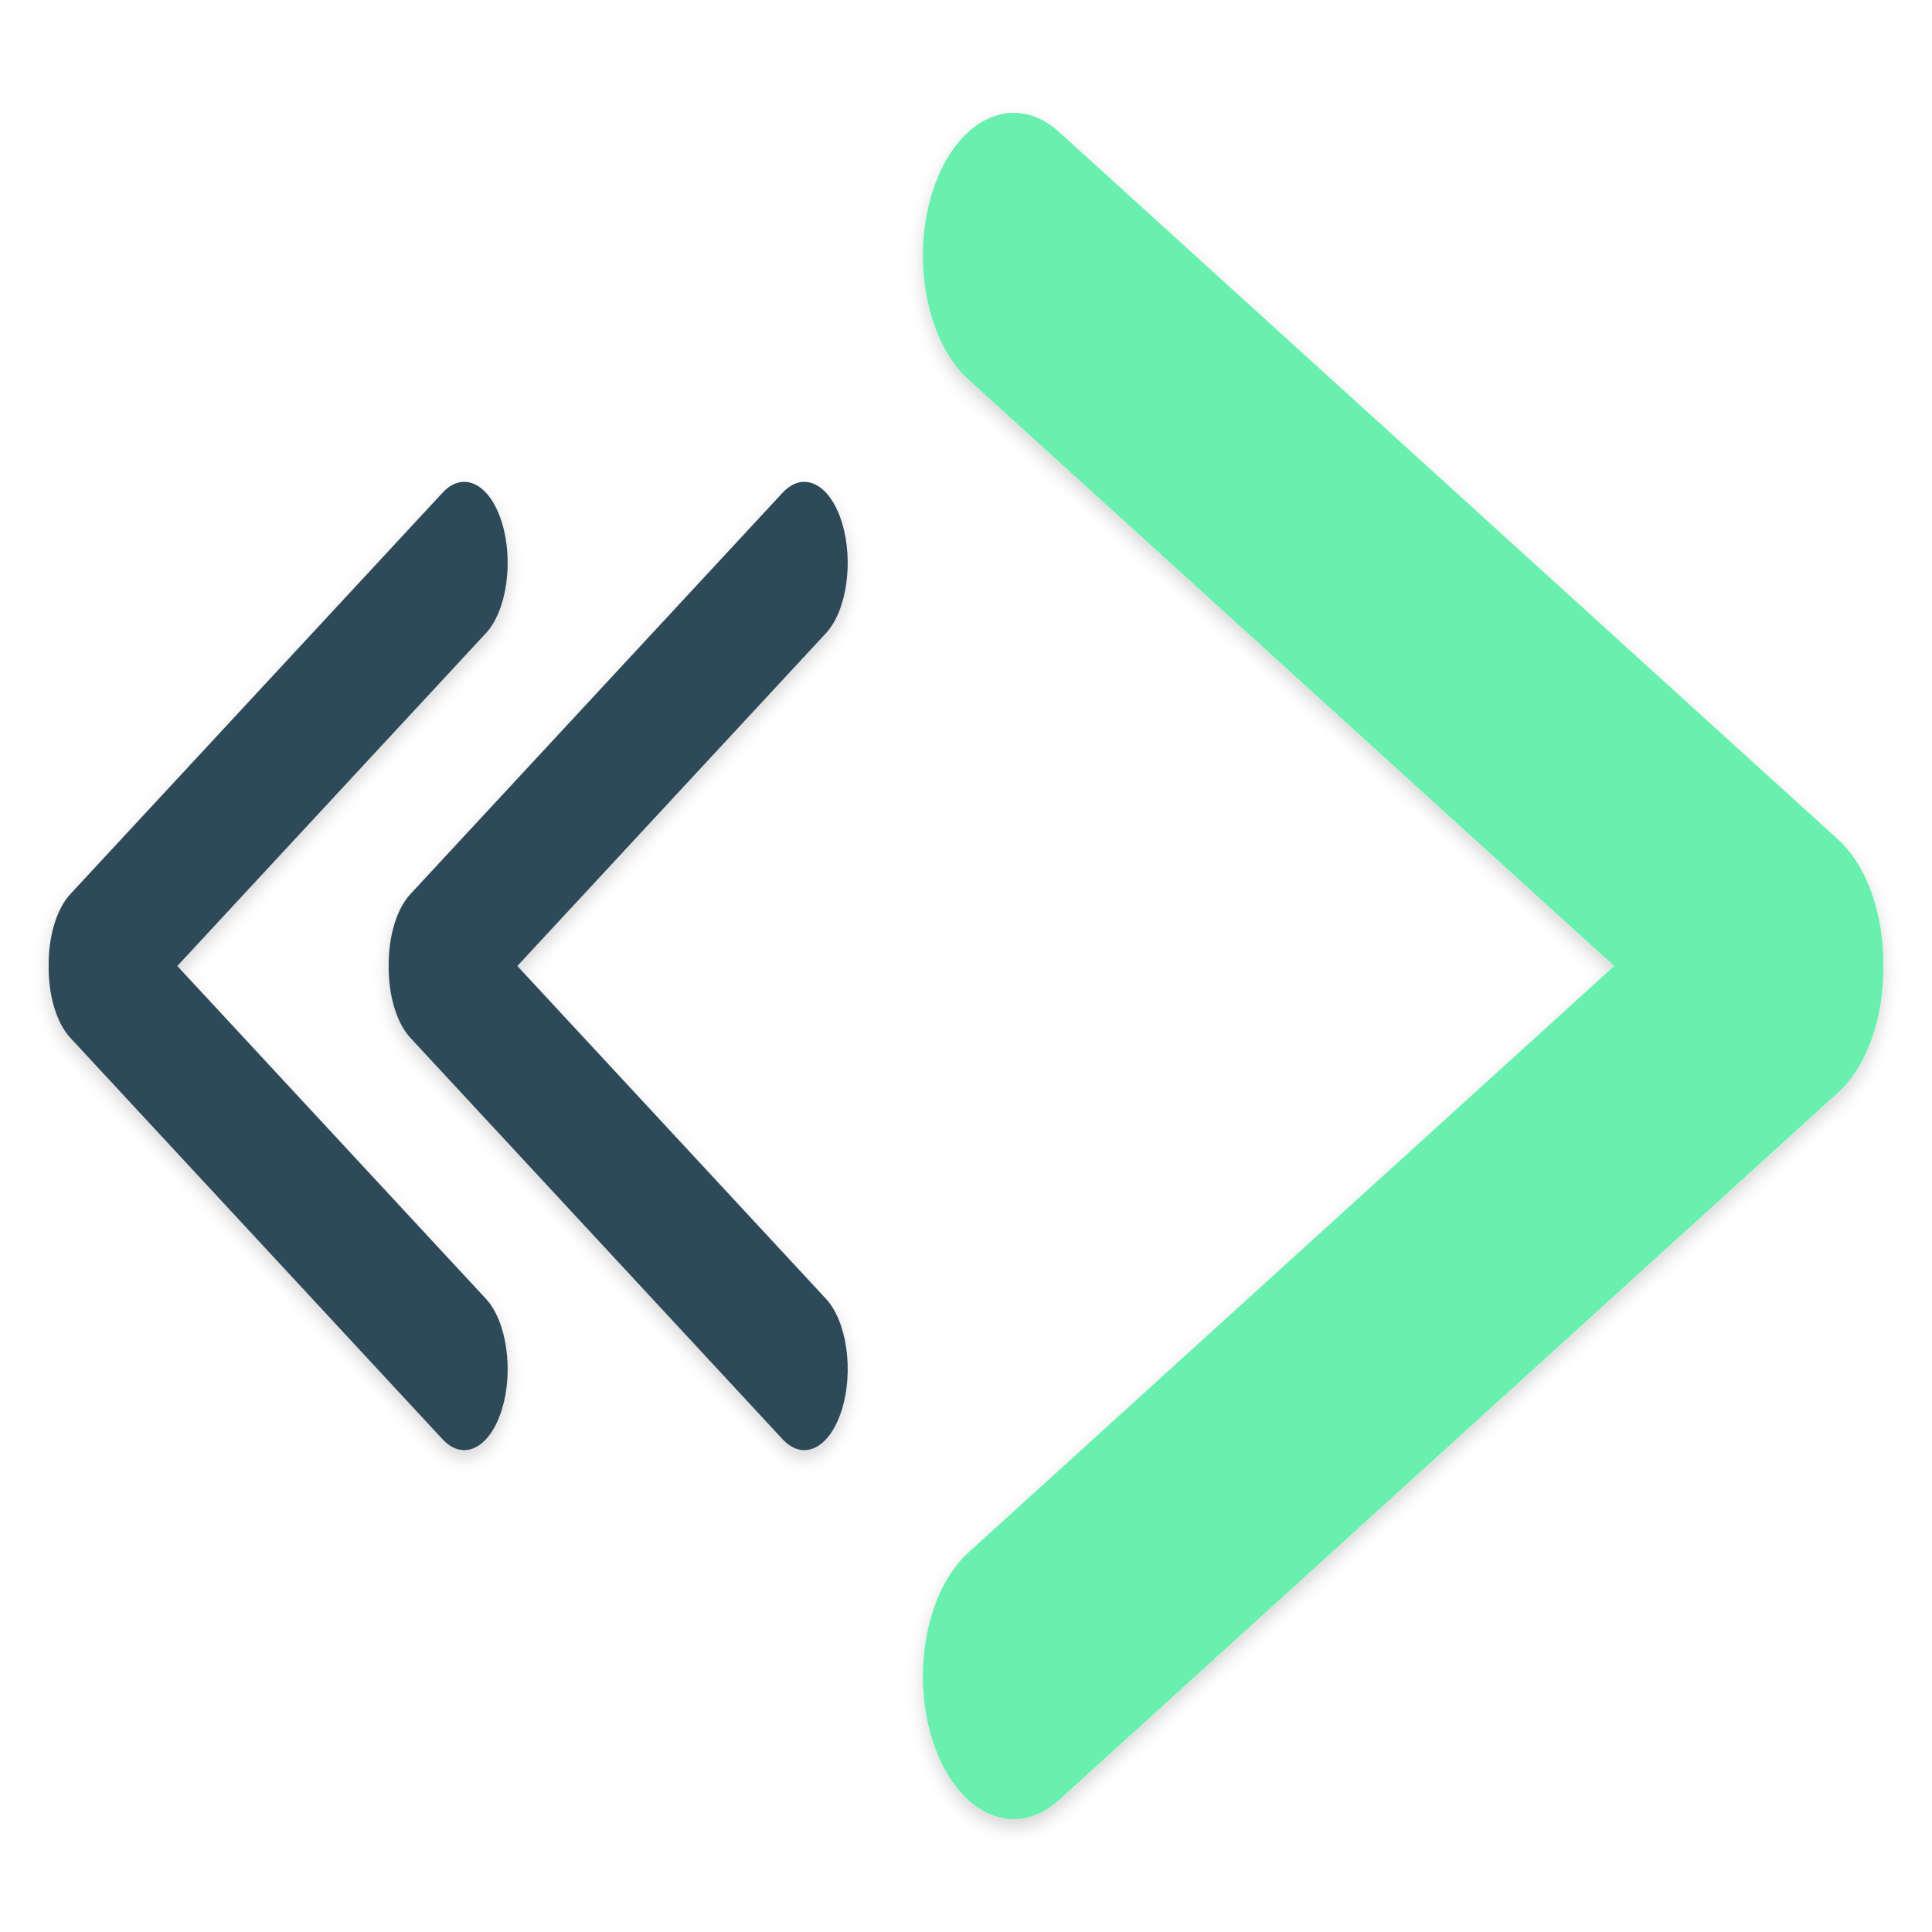
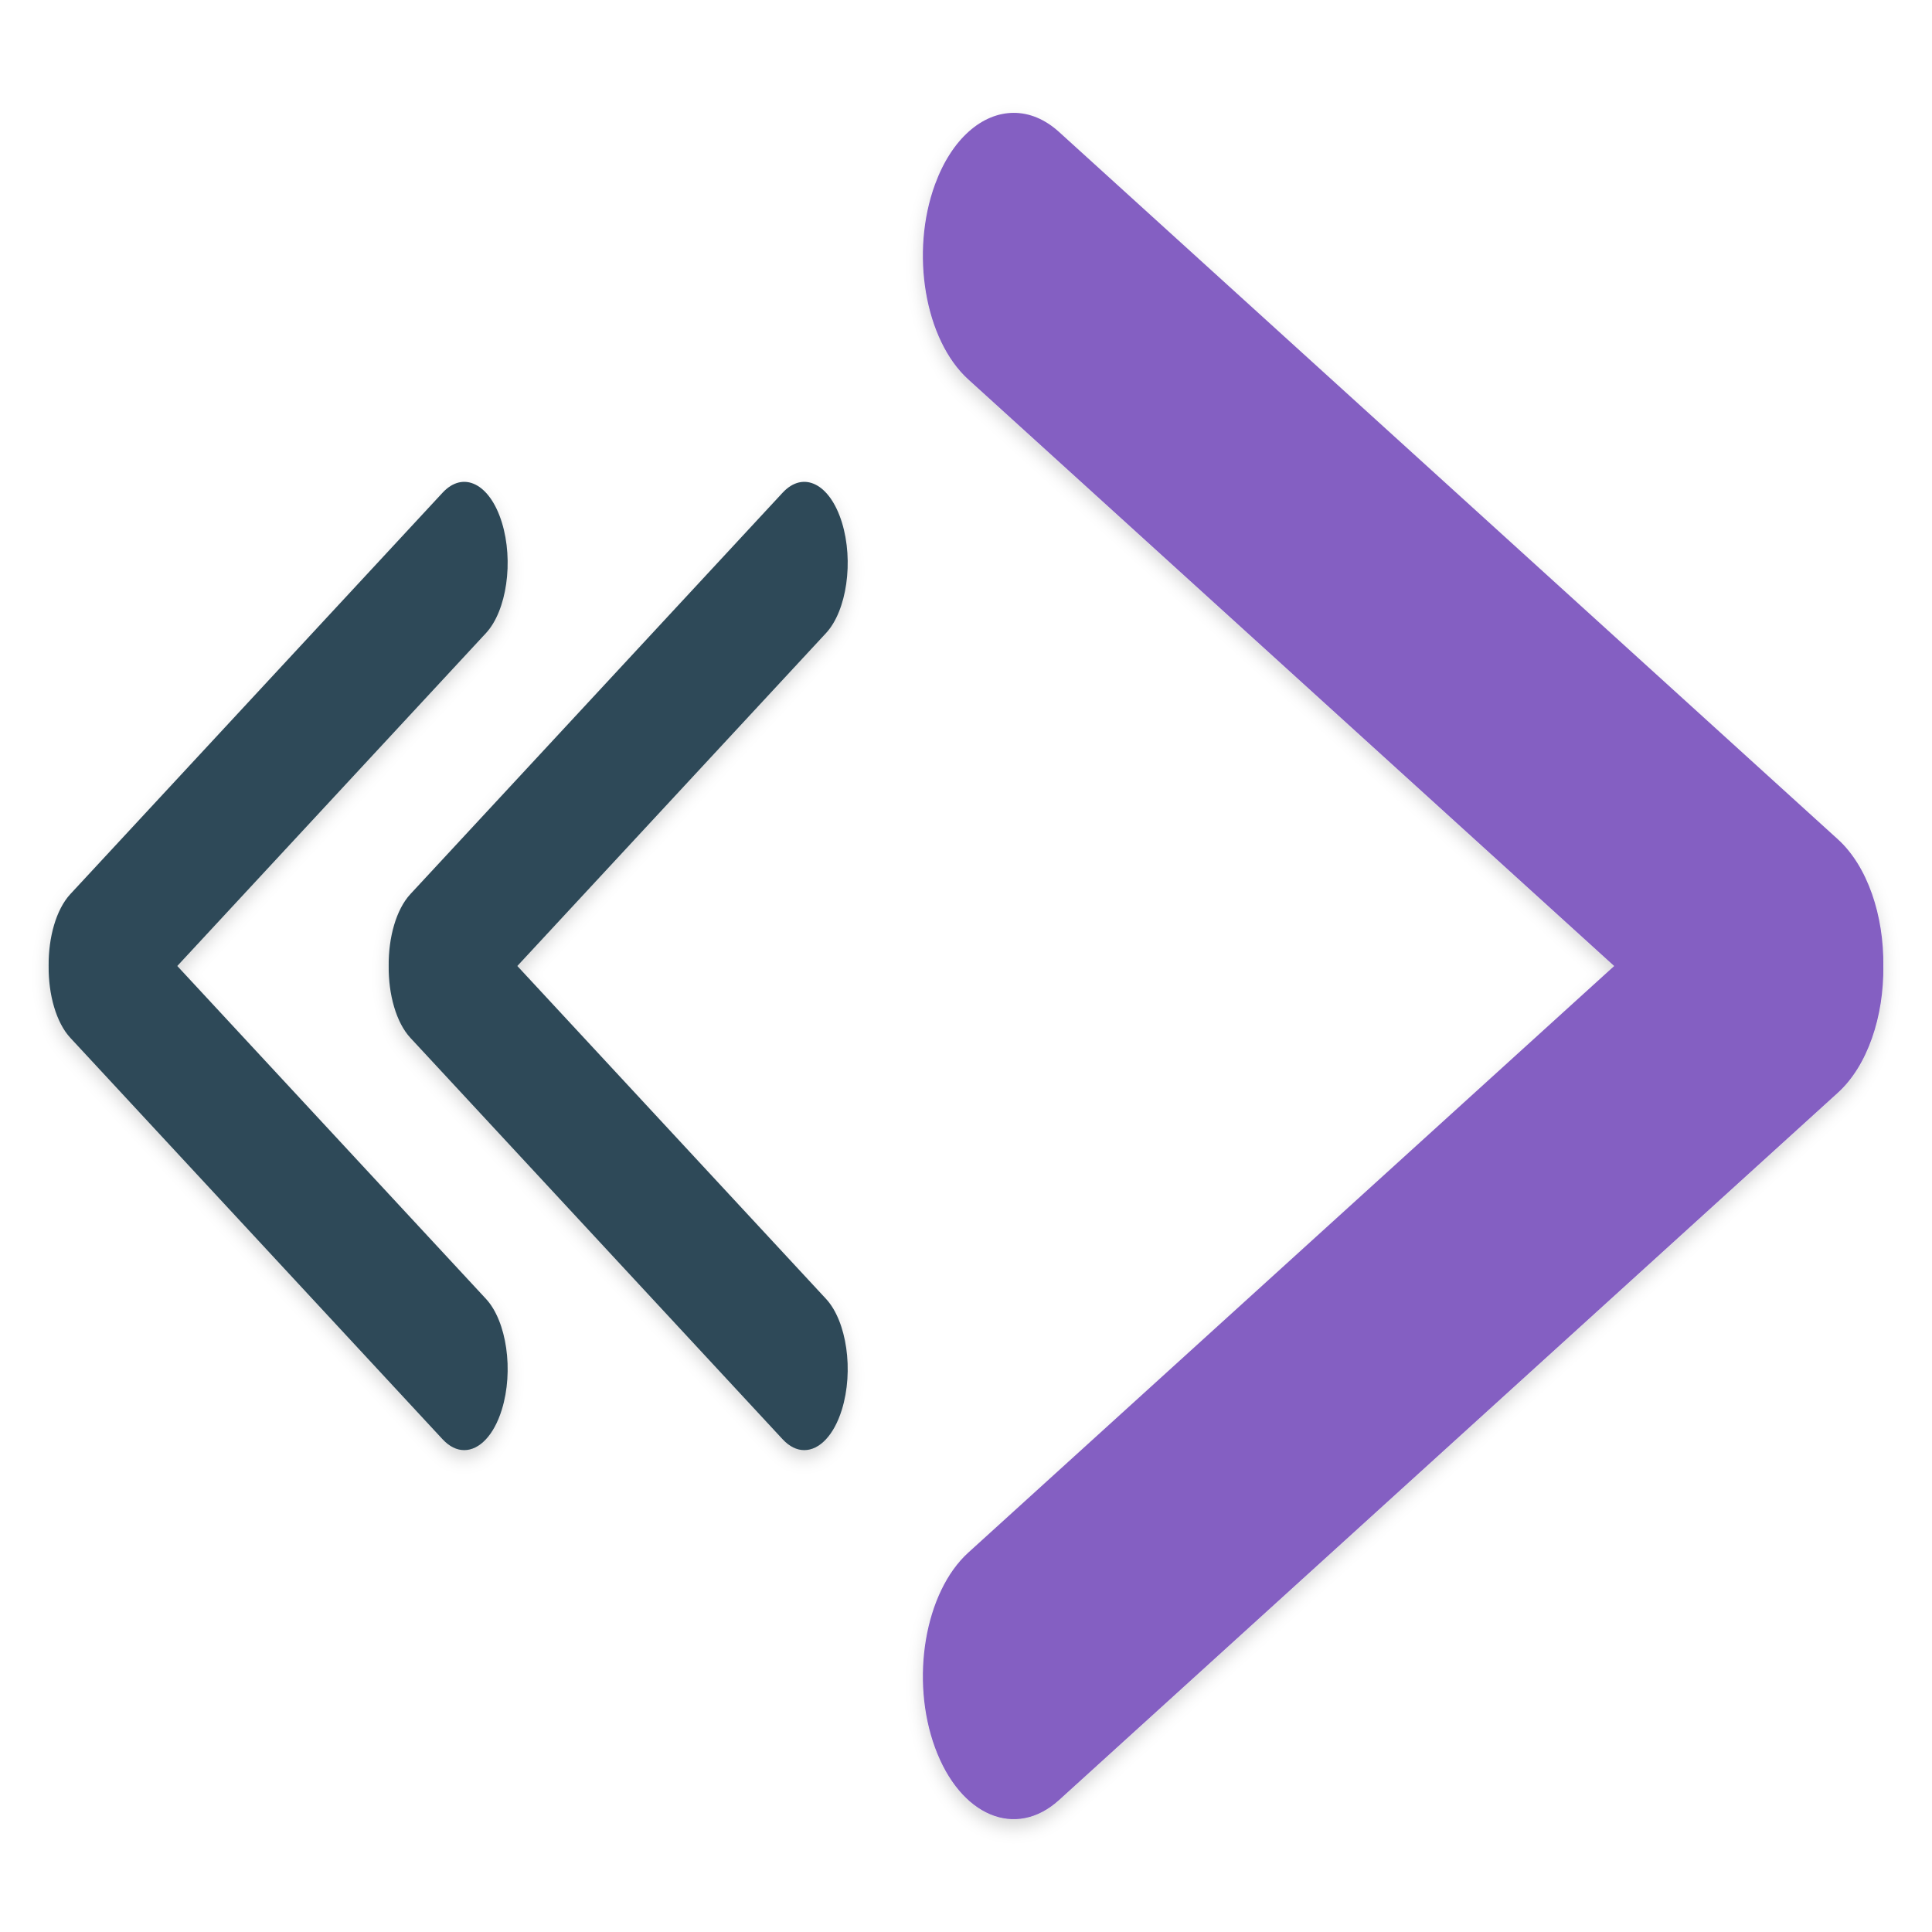
<svg xmlns="http://www.w3.org/2000/svg" width="719" height="719" viewBox="0 0 719 719">
  <defs>
    <filter id="Union_1" x="9.102" y="173.324" width="188.83" height="378.353" filterUnits="userSpaceOnUse">
      <feOffset dy="3" input="SourceAlpha" />
      <feGaussianBlur stdDeviation="3" result="blur" />
      <feFlood flood-opacity="0.161" />
      <feComposite operator="in" in2="blur" />
      <feComposite in="SourceGraphic" />
    </filter>
    <filter id="Union_4" x="135.653" y="173.324" width="188.83" height="378.353" filterUnits="userSpaceOnUse">
      <feOffset dy="3" input="SourceAlpha" />
      <feGaussianBlur stdDeviation="3" result="blur-2" />
      <feFlood flood-opacity="0.161" />
      <feComposite operator="in" in2="blur-2" />
      <feComposite in="SourceGraphic" />
    </filter>
    <filter id="Union_2" x="334.451" y="35.988" width="375.447" height="653.024" filterUnits="userSpaceOnUse">
      <feOffset dy="3" input="SourceAlpha" />
      <feGaussianBlur stdDeviation="3" result="blur-3" />
      <feFlood flood-opacity="0.161" />
      <feComposite operator="in" in2="blur-3" />
      <feComposite in="SourceGraphic" />
    </filter>
    <clipPath id="clip-codepur-nav">
      <rect width="719" height="719" />
    </clipPath>
  </defs>
  <g id="codepur-nav" clip-path="url(#clip-codepur-nav)">
    <g transform="matrix(1, 0, 0, 1, 0, 0)" filter="url(#Union_1)">
      <path id="Union_1-2" data-name="Union 1" d="M146.6,356.306,8.078,206.926C2.8,201.232-.11,190.811,0,180.177c-.113-10.634,2.795-21.056,8.075-26.75L146.6,4.047c7.725-8.331,17.6-3.387,22.063,11.042s1.813,32.879-5.911,41.209L47.877,180.177,162.752,304.055c7.725,8.33,10.372,26.78,5.912,41.209-2.991,9.678-8.421,15.088-14,15.088C151.921,360.353,149.145,359.049,146.6,356.306Z" transform="translate(18.1 179.32)" fill="#2f4858" />
    </g>
    <g transform="matrix(1, 0, 0, 1, 0, 0)" filter="url(#Union_4)">
      <path id="Union_4-2" data-name="Union 4" d="M146.6,356.306,8.078,206.926C2.8,201.232-.11,190.811,0,180.177c-.113-10.634,2.795-21.056,8.075-26.75L146.6,4.047c7.725-8.331,17.6-3.387,22.063,11.042s1.813,32.879-5.911,41.209L47.877,180.177,162.752,304.055c7.725,8.33,10.372,26.78,5.912,41.209-2.991,9.678-8.421,15.088-14,15.088C151.921,360.353,149.145,359.049,146.6,356.306Z" transform="translate(144.65 179.32)" fill="#2f4858" />
    </g>
    <g transform="matrix(1, 0, 0, 1, 0, 0)" filter="url(#Union_2)">
-       <path id="Union_2-2" data-name="Union 2" d="M-1107.726,621.418l-289.847-263.242c-11.049-10.034-17.132-28.4-16.9-47.139-.236-18.74,5.848-37.1,16.9-47.139L-1107.726.656c16.164-14.681,36.833-5.969,46.164,19.458s3.795,57.94-12.369,72.62l-240.365,218.3,240.365,218.3c16.164,14.68,21.7,47.193,12.37,72.62-6.259,17.054-17.62,26.589-29.3,26.589C-1096.593,628.549-1102.4,626.251-1107.726,621.418Z" transform="translate(-713.58 670.54) rotate(180)" fill="#69f0ae" />
+       <path id="Union_2-2" data-name="Union 2" d="M-1107.726,621.418l-289.847-263.242c-11.049-10.034-17.132-28.4-16.9-47.139-.236-18.74,5.848-37.1,16.9-47.139L-1107.726.656c16.164-14.681,36.833-5.969,46.164,19.458s3.795,57.94-12.369,72.62l-240.365,218.3,240.365,218.3c16.164,14.68,21.7,47.193,12.37,72.62-6.259,17.054-17.62,26.589-29.3,26.589C-1096.593,628.549-1102.4,626.251-1107.726,621.418Z" transform="translate(-713.58 670.54) rotate(180)" fill="#845EC2" />
    </g>
  </g>
</svg>
